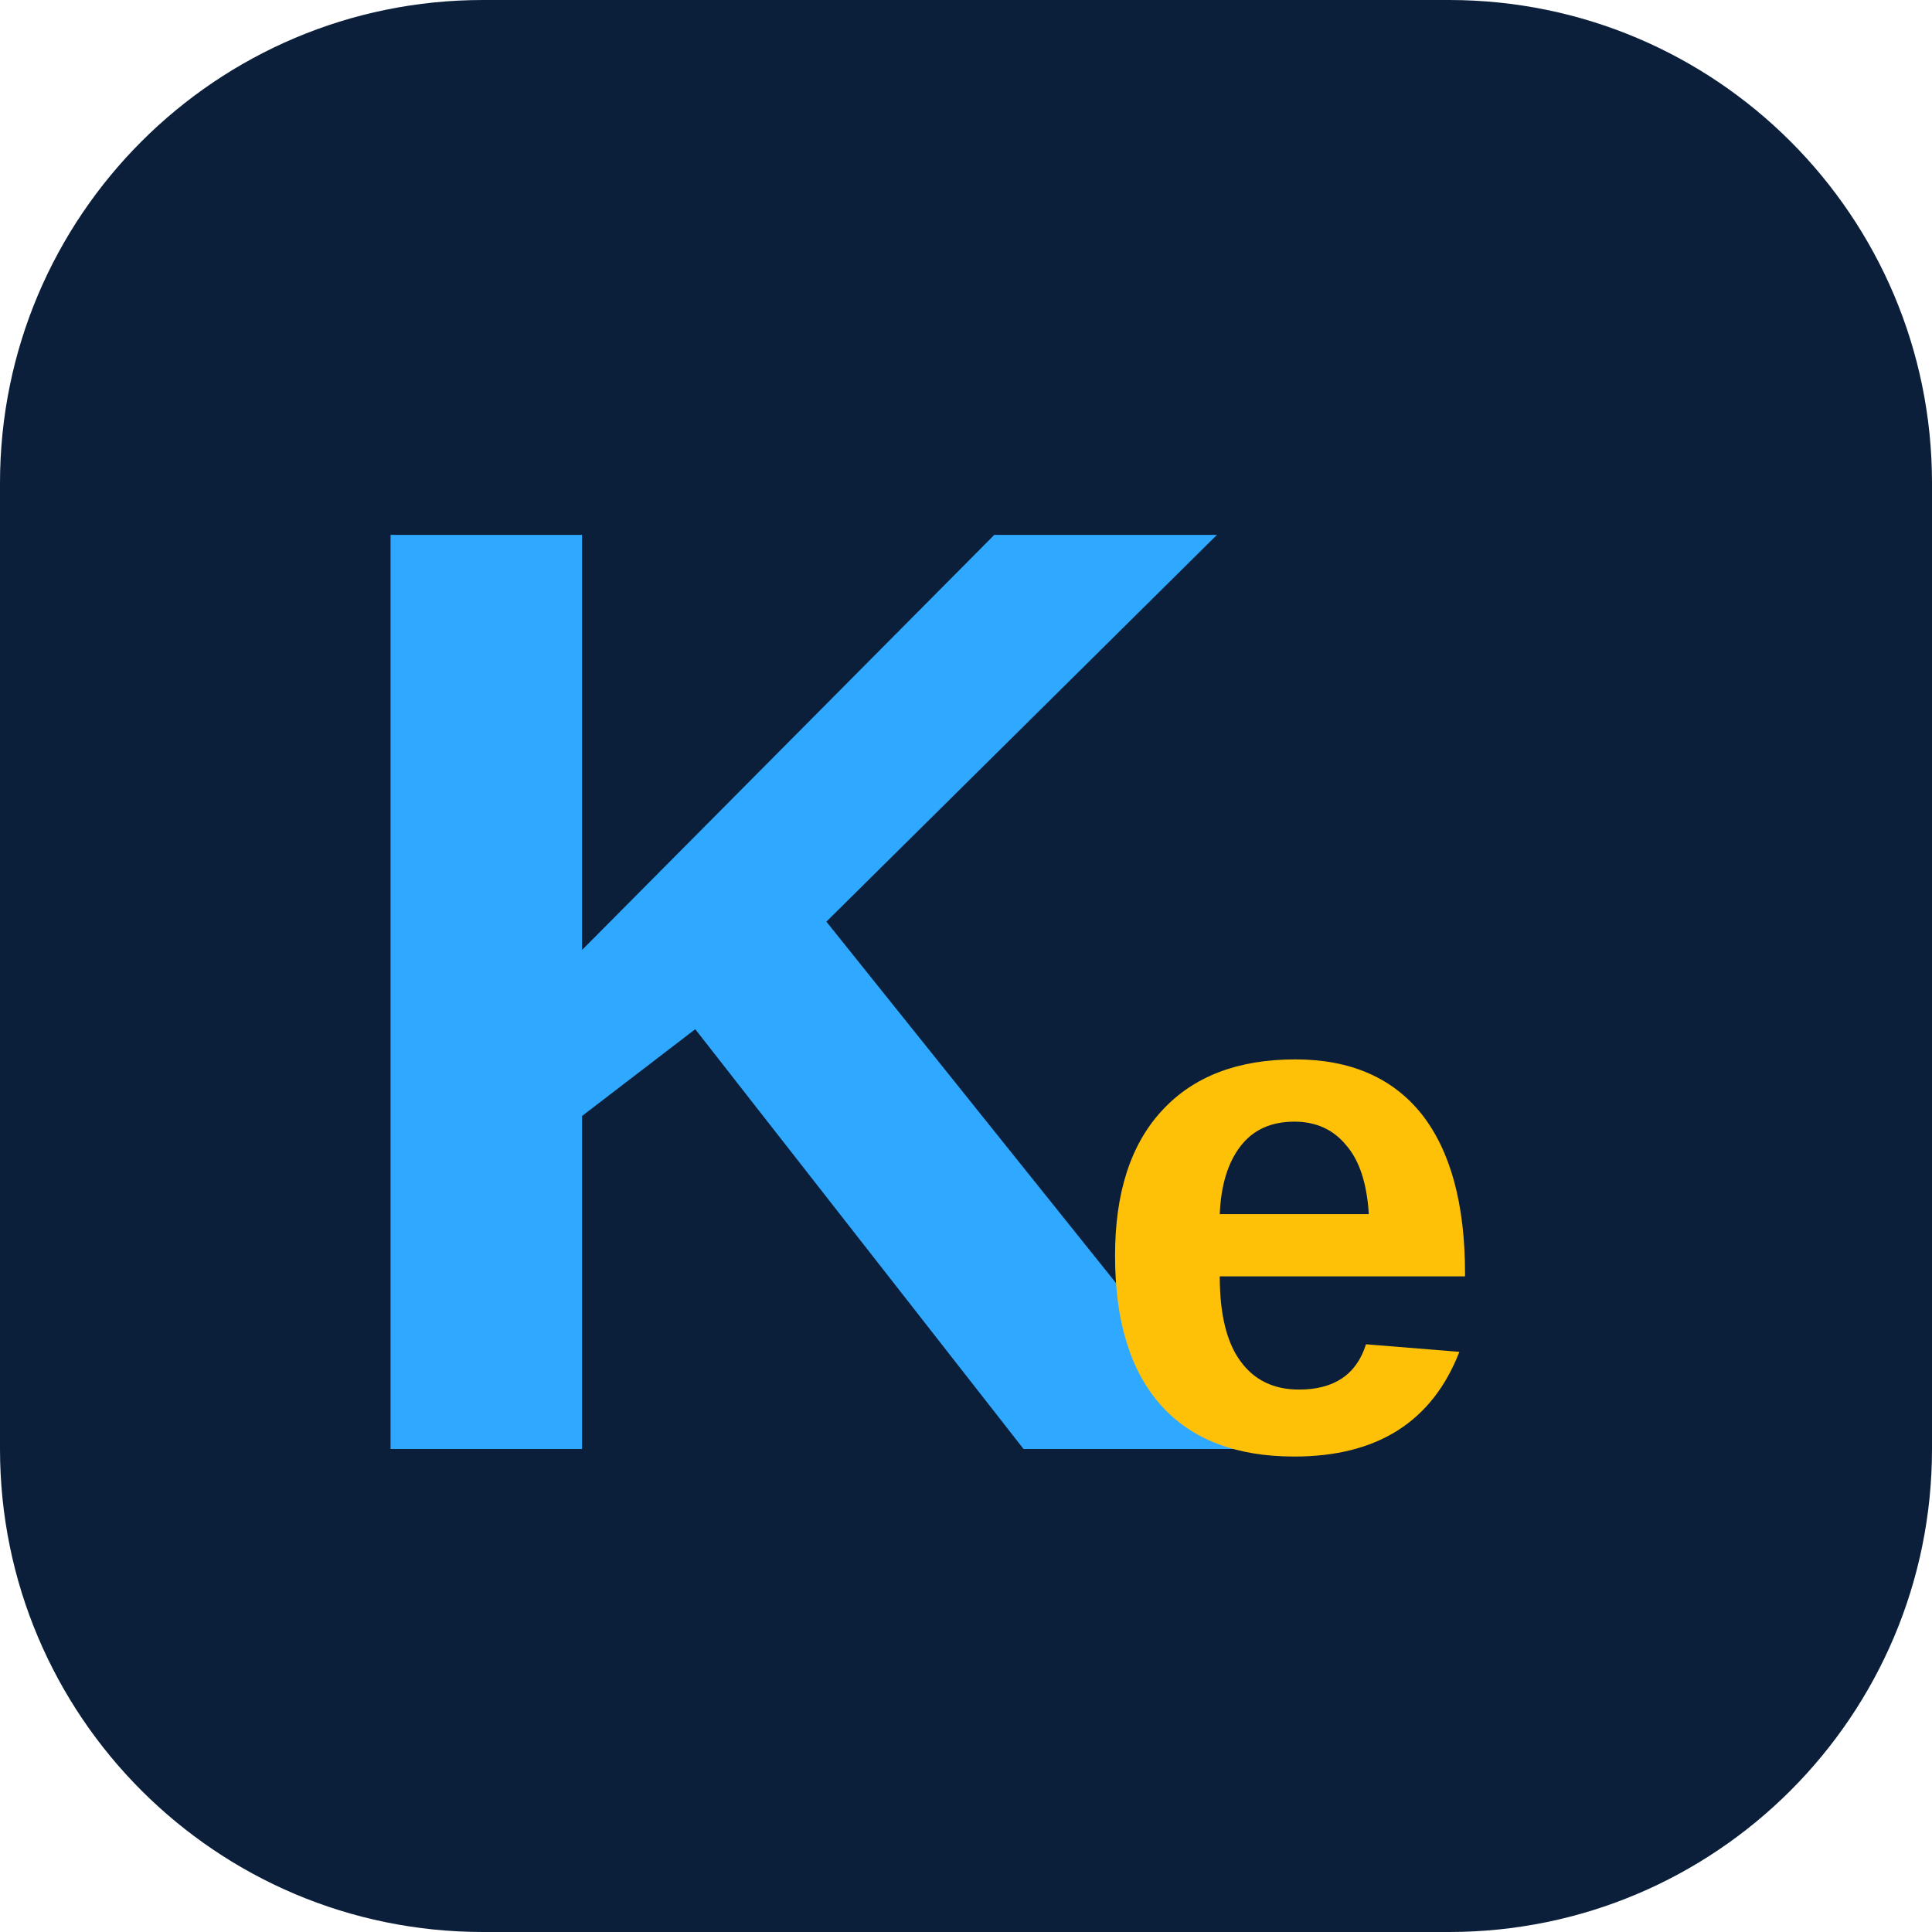
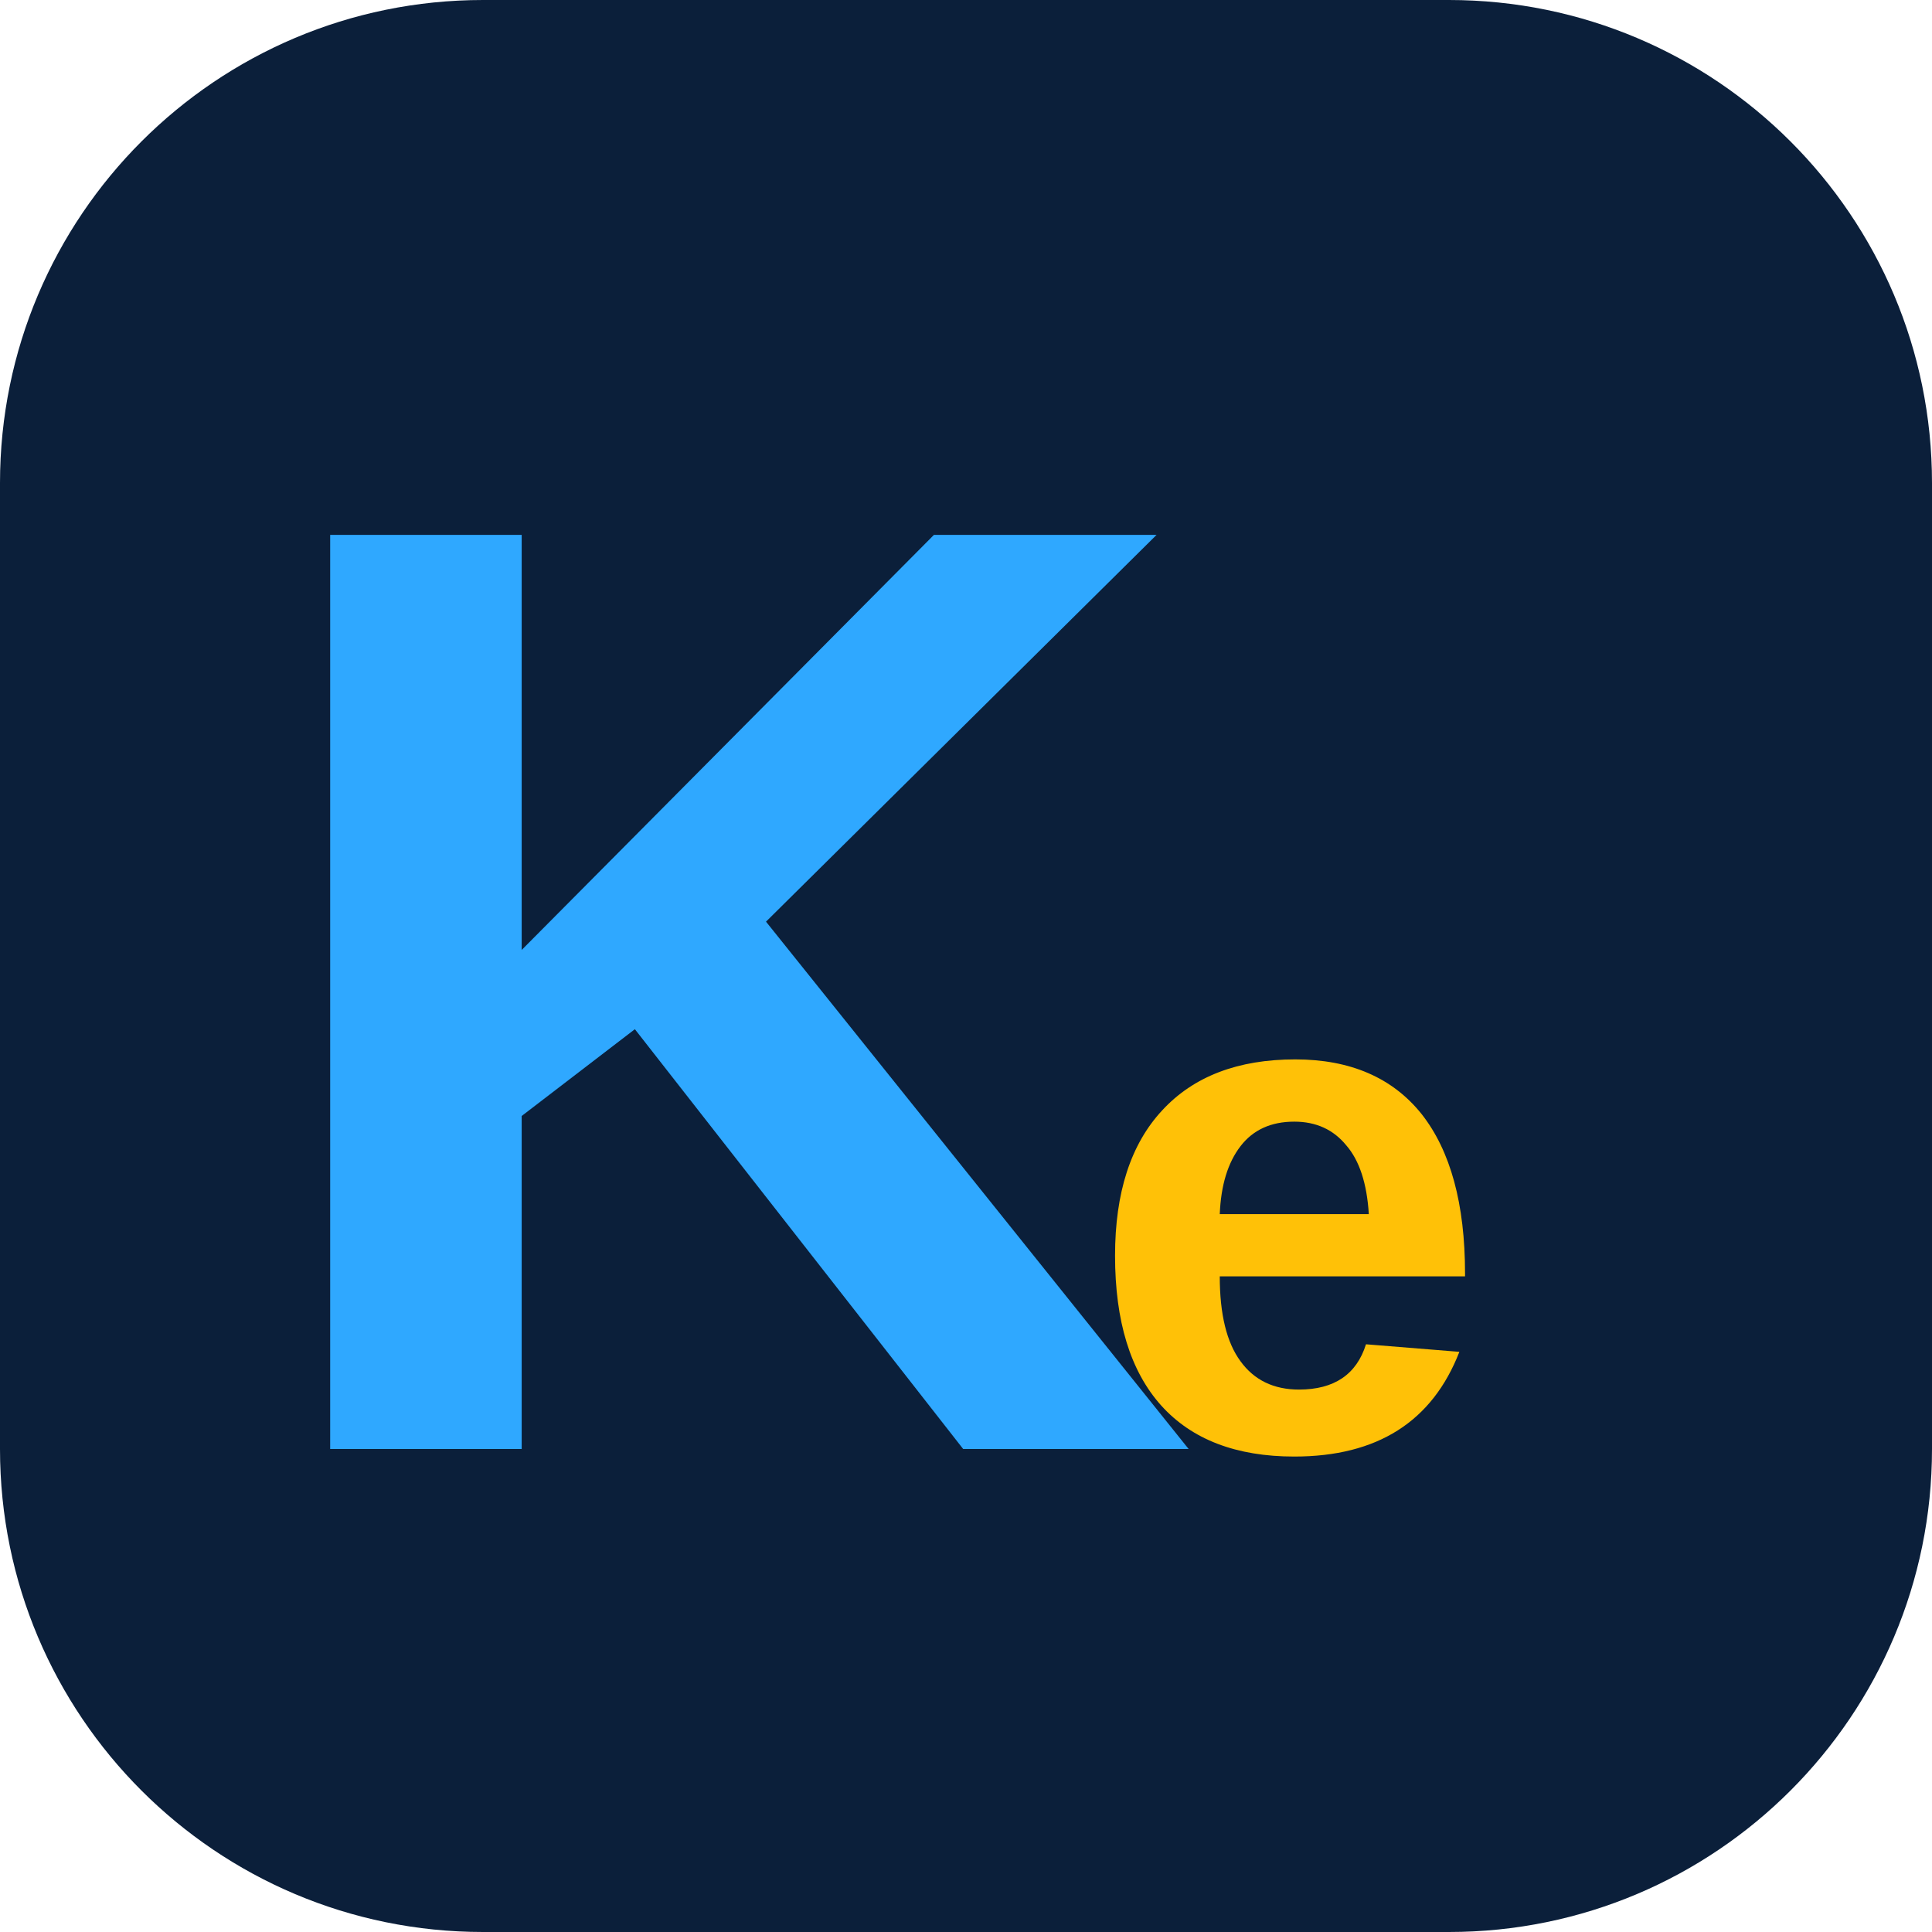
<svg xmlns="http://www.w3.org/2000/svg" viewBox="0 0 32 32" width="32" height="32">
  <rect width="32" height="32" rx="8" fill="#0B1F3A" />
-   <text x="5" y="24" font-family="Arial Black, Arial, sans-serif" font-weight="900" font-size="22" fill="#2FA8FF">K</text>
+   <text x="4" y="24" font-family="Arial Black, Arial, sans-serif" font-weight="900" font-size="22" fill="#2FA8FF">K</text>
  <text x="18" y="24" font-family="Arial Black, Arial, sans-serif" font-weight="900" font-size="12" fill="#FFC107">e</text>
</svg>
